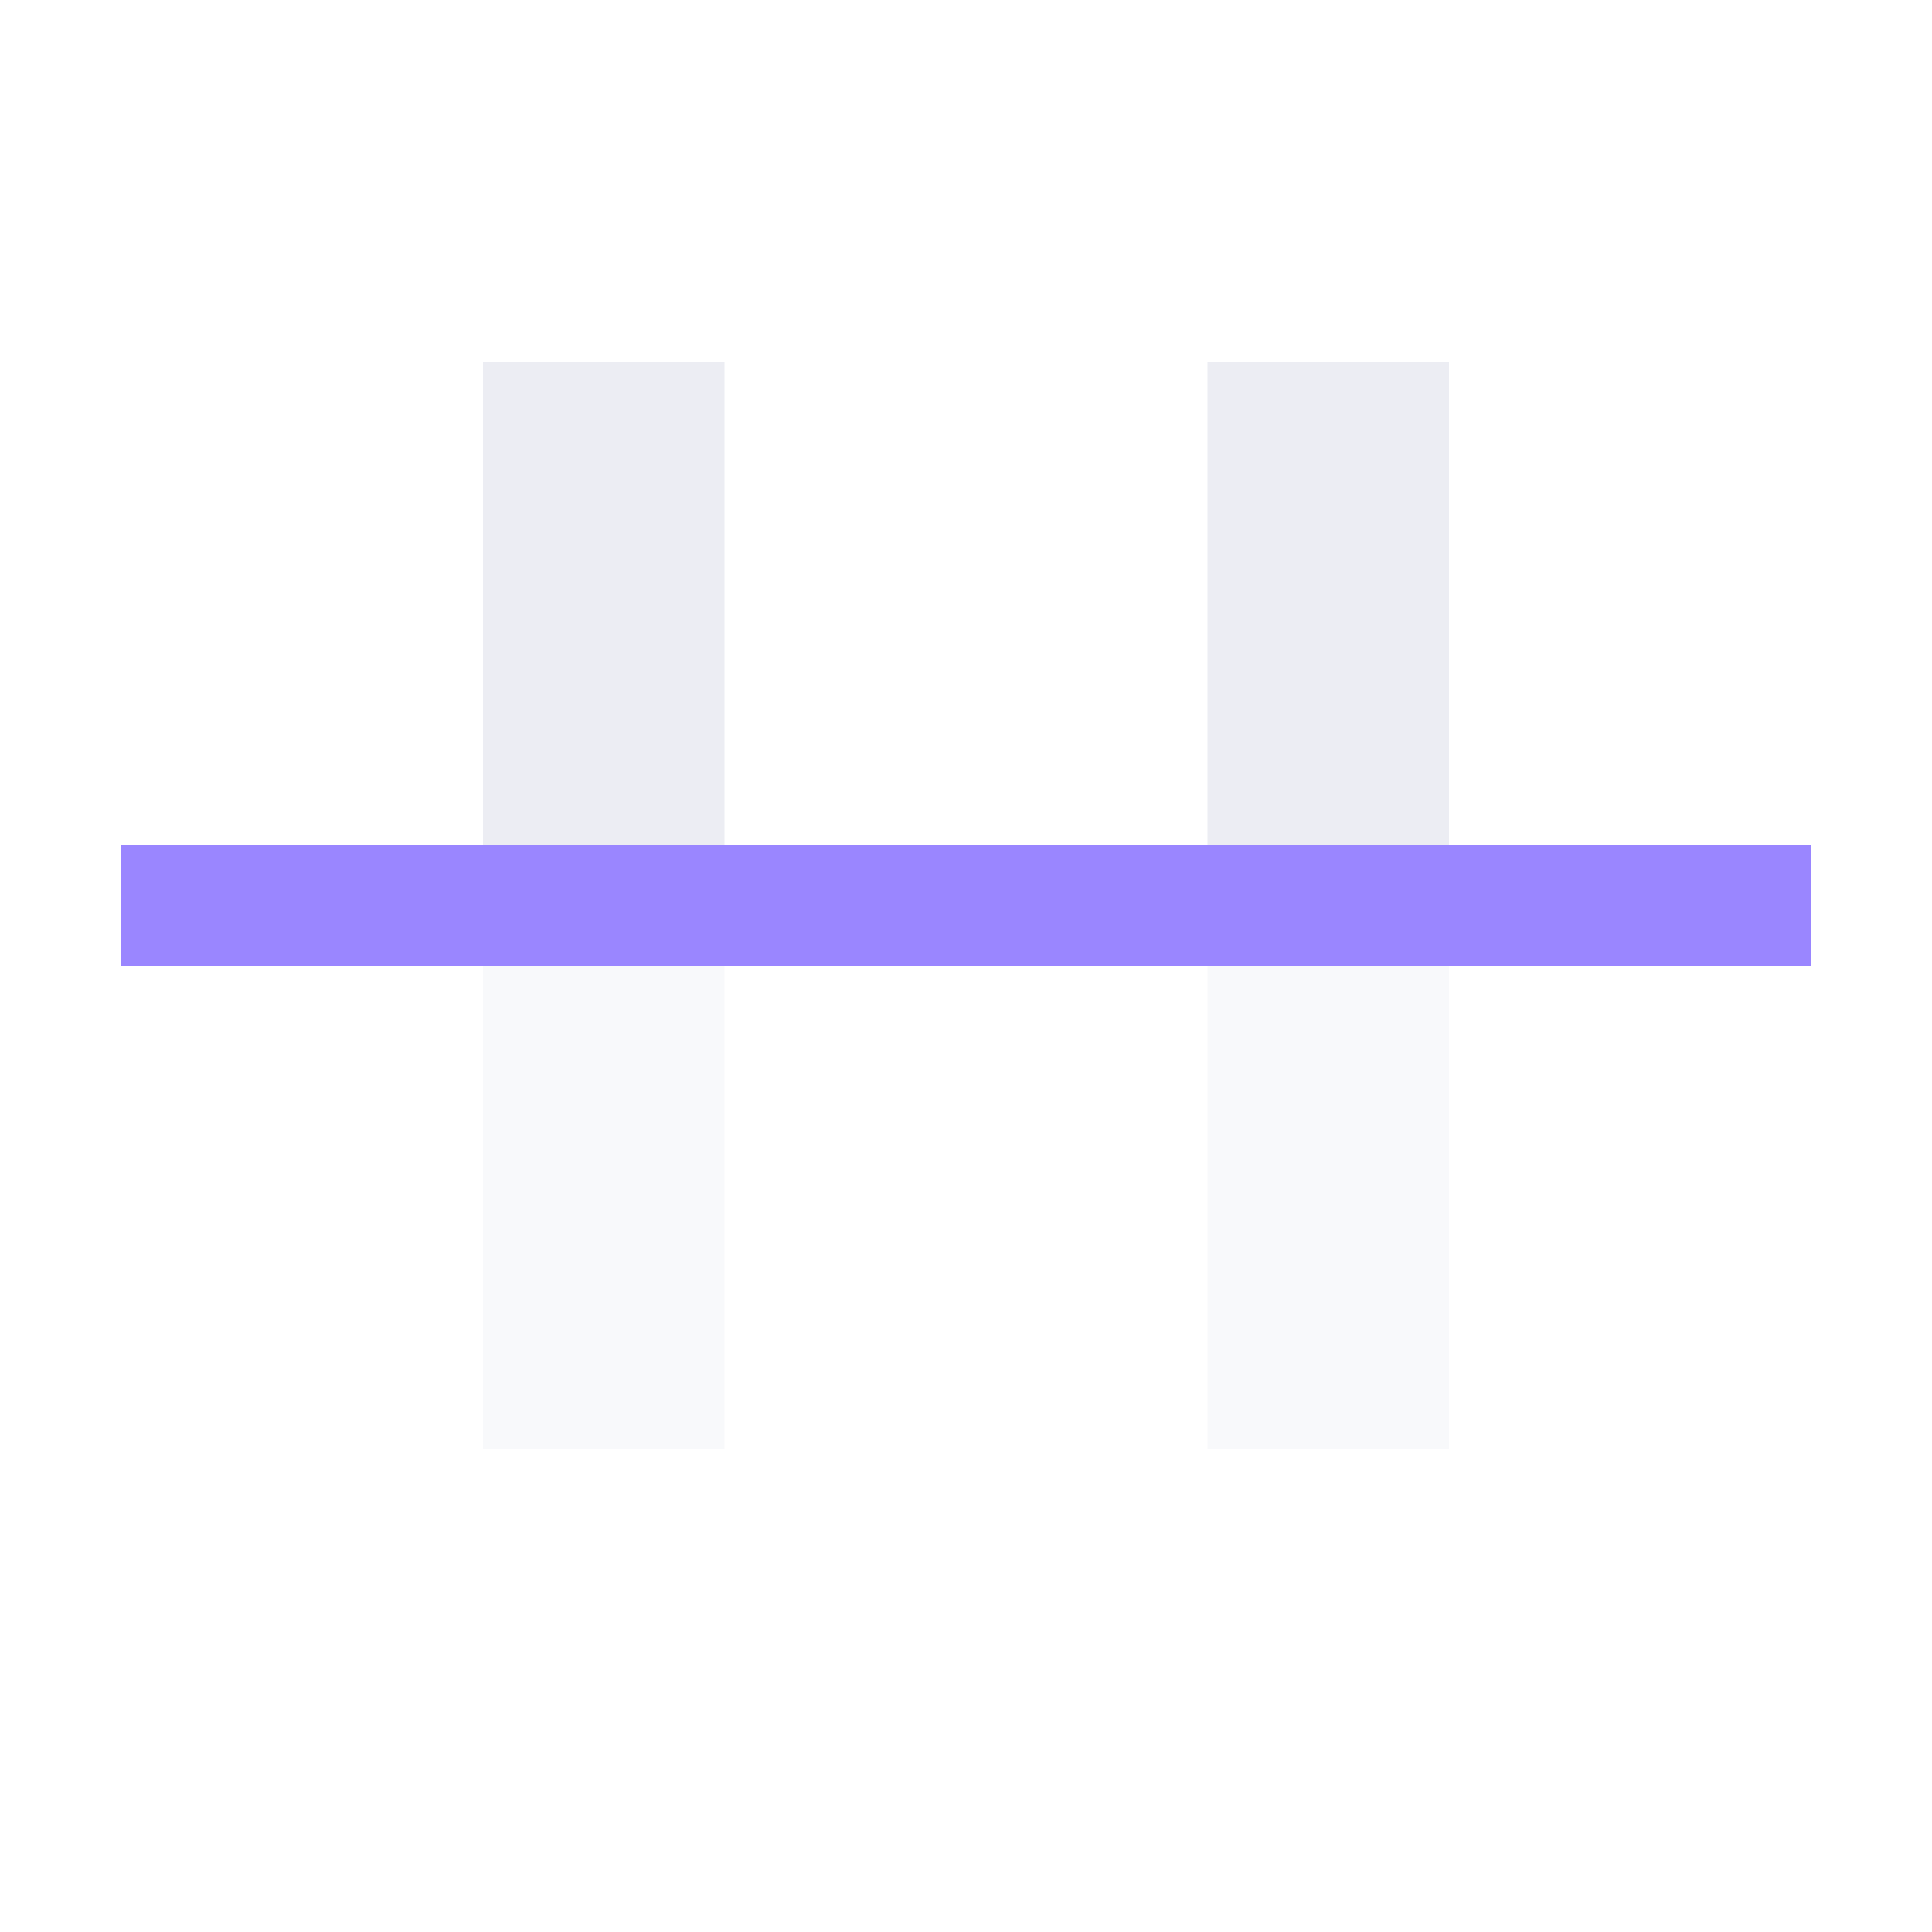
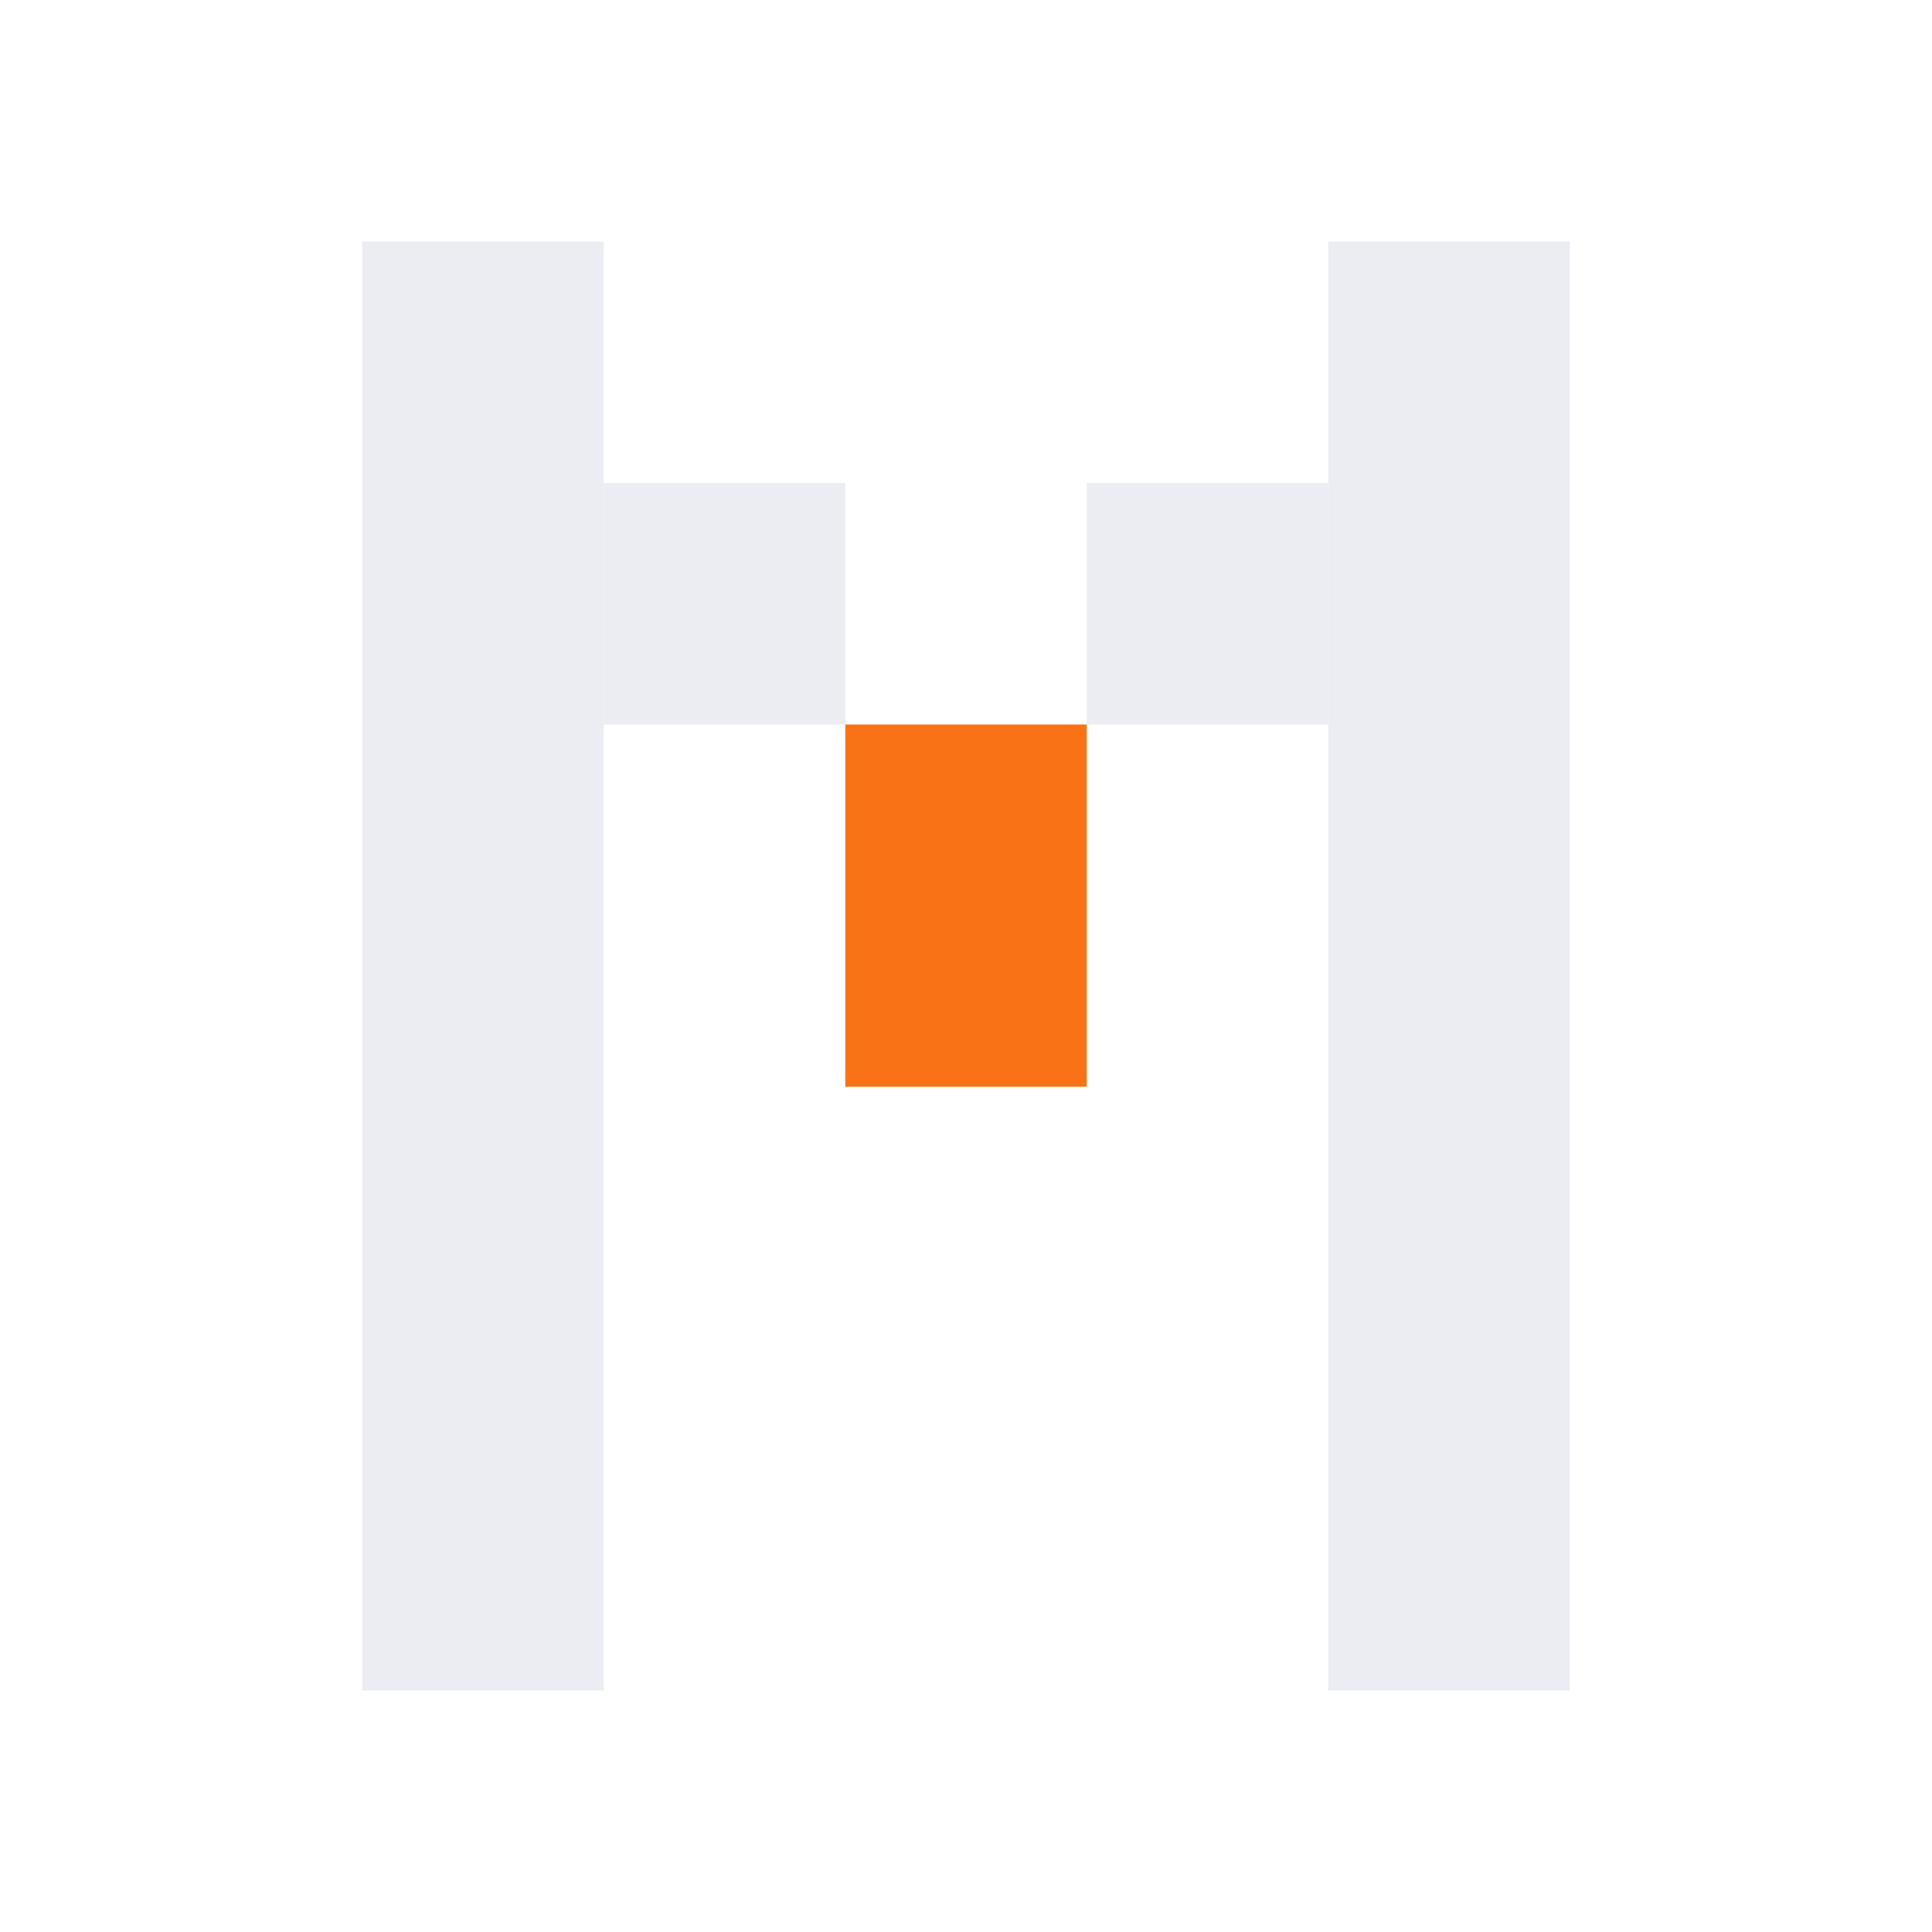
<svg xmlns="http://www.w3.org/2000/svg" viewBox="0 0 16 16">
  <g fill="#ecedf3">
-     <rect x="4" y="3" width="2" height="4" />
-     <rect x="10" y="3" width="2" height="4" />
+     <rect x="3" y="2" width="2" height="12" />
+     <rect x="11" y="2" width="2" height="12" />
+     <rect x="5" y="4" width="2" height="2" />
+     <rect x="9" y="4" width="2" height="2" />
  </g>
-   <g fill="#ecedf3" opacity=".36">
-     <rect x="4" y="8" width="2" height="4" />
-     <rect x="10" y="8" width="2" height="4" />
-   </g>
-   <rect x="1" y="7" width="14" height="1" fill="#9a86ff" />
+   <rect x="7" y="6" width="2" height="3" fill="#f97316" />
</svg>
